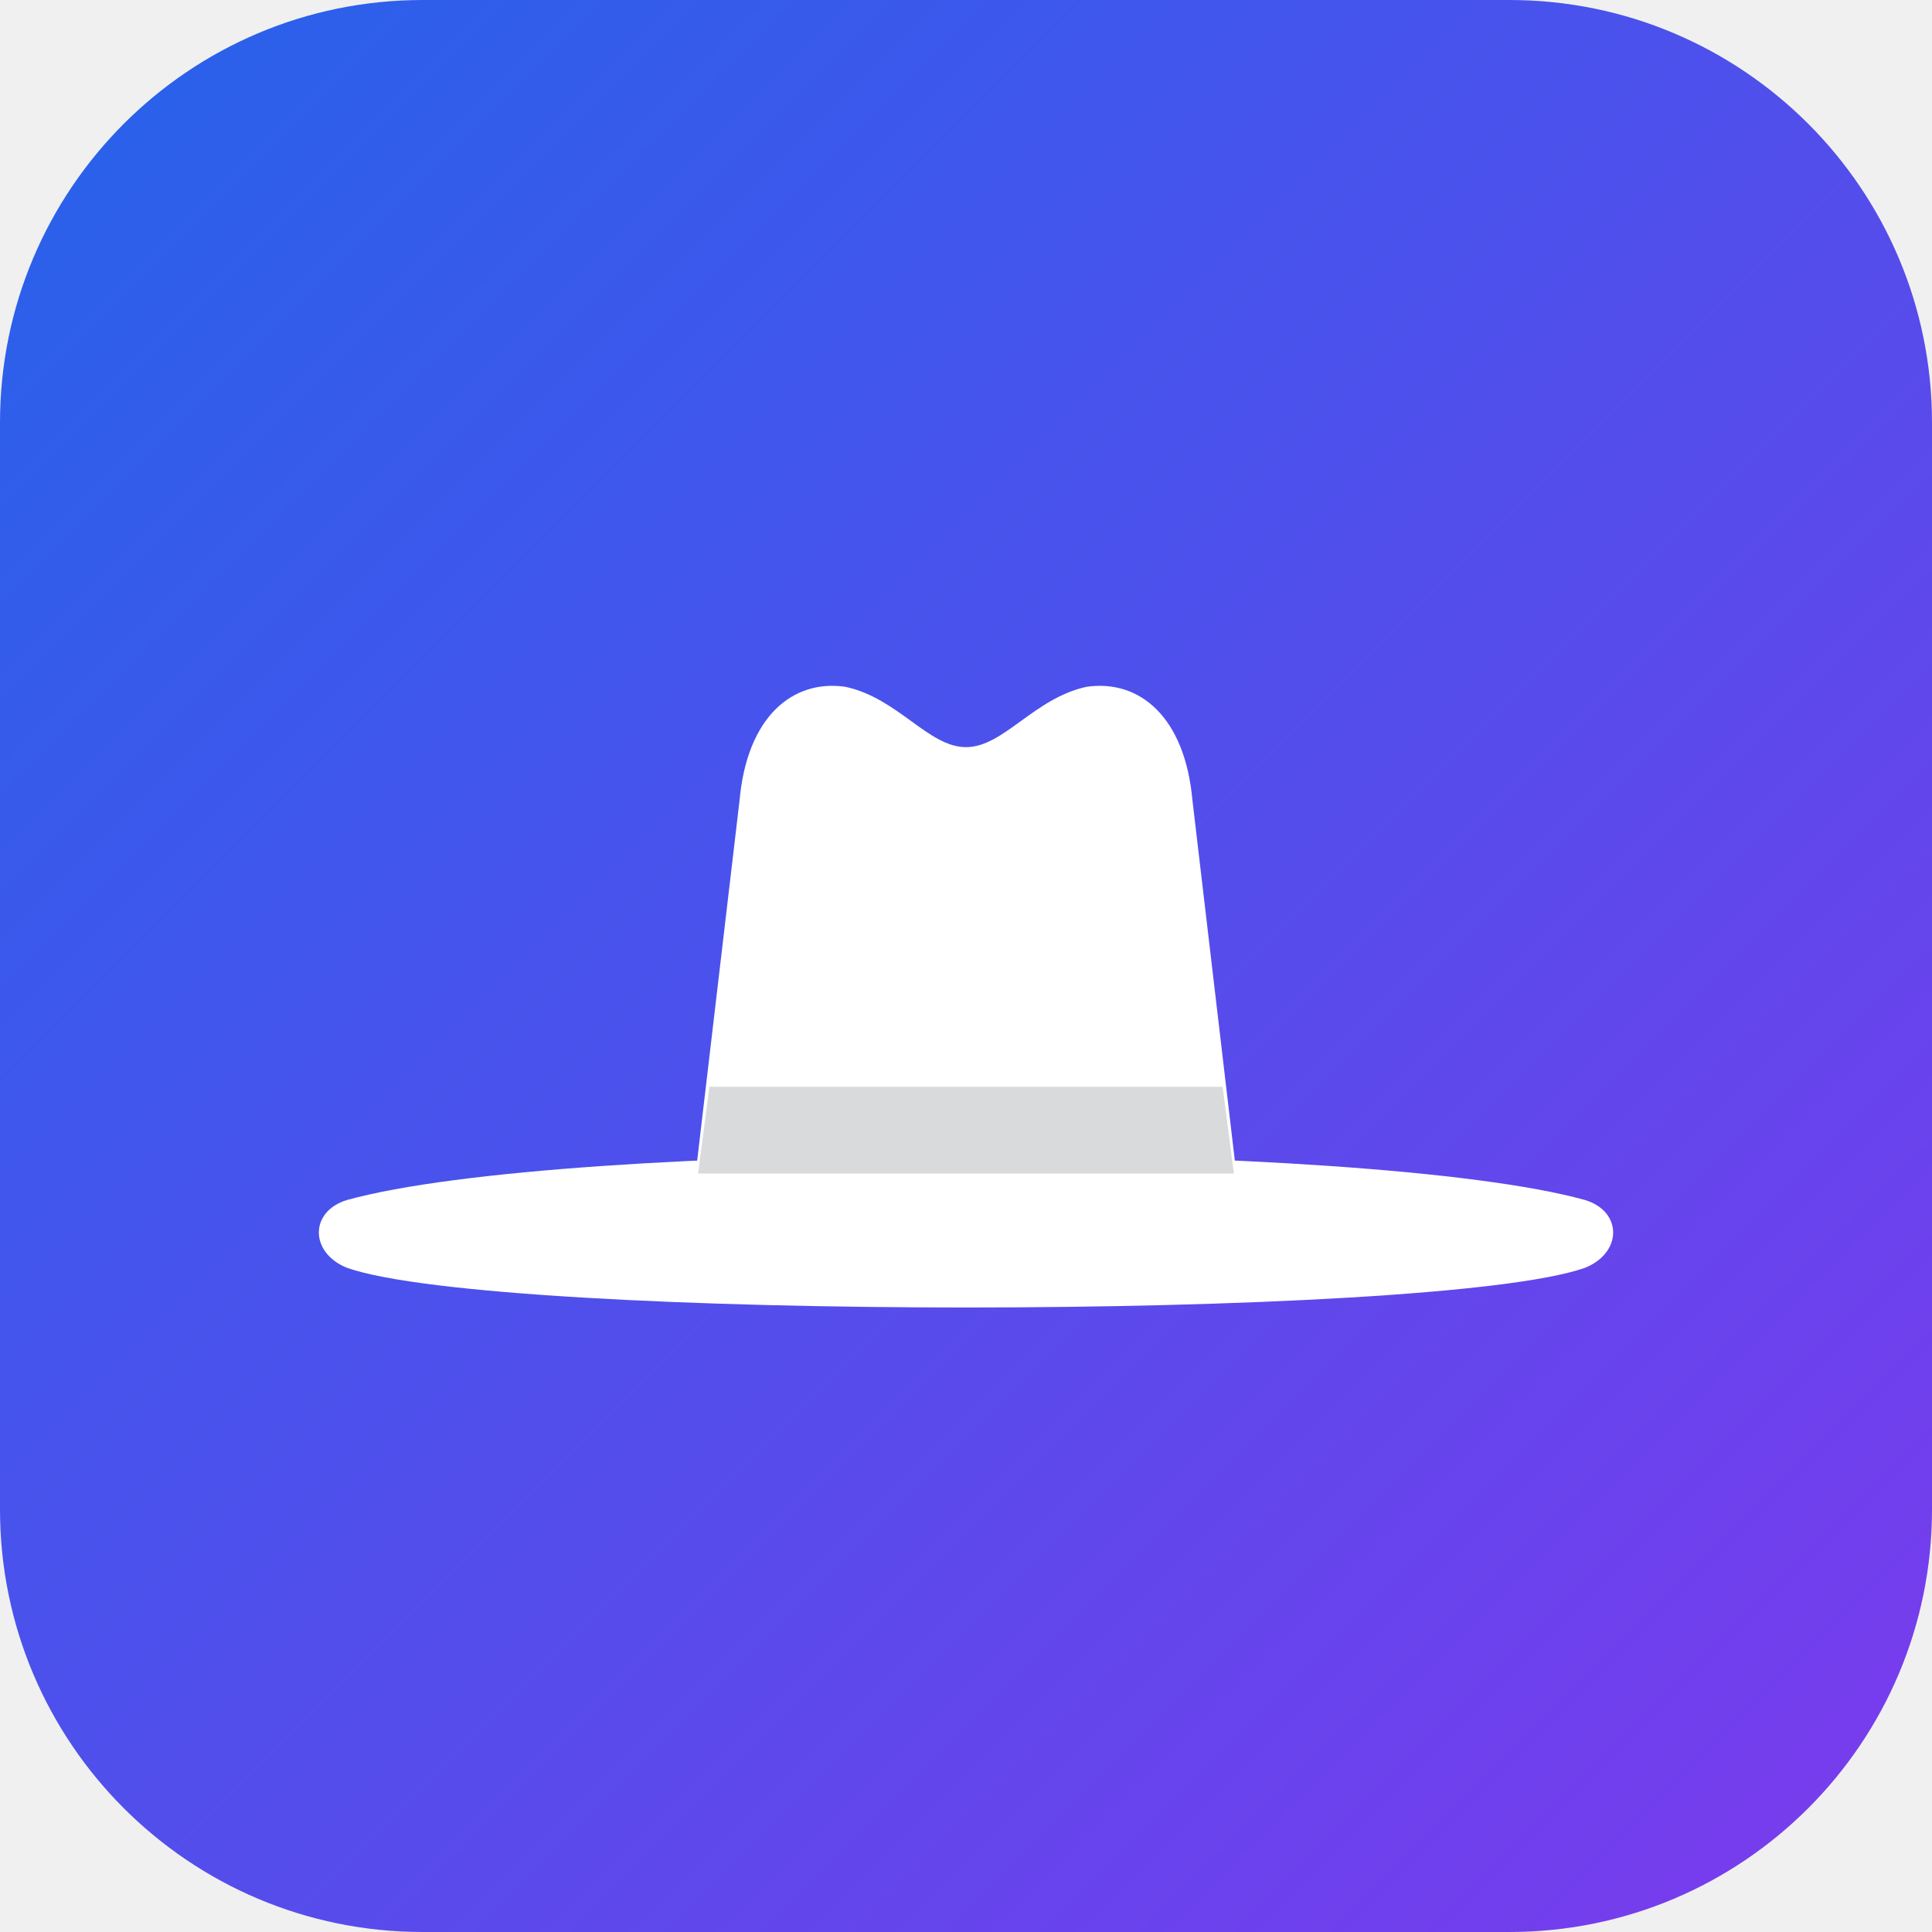
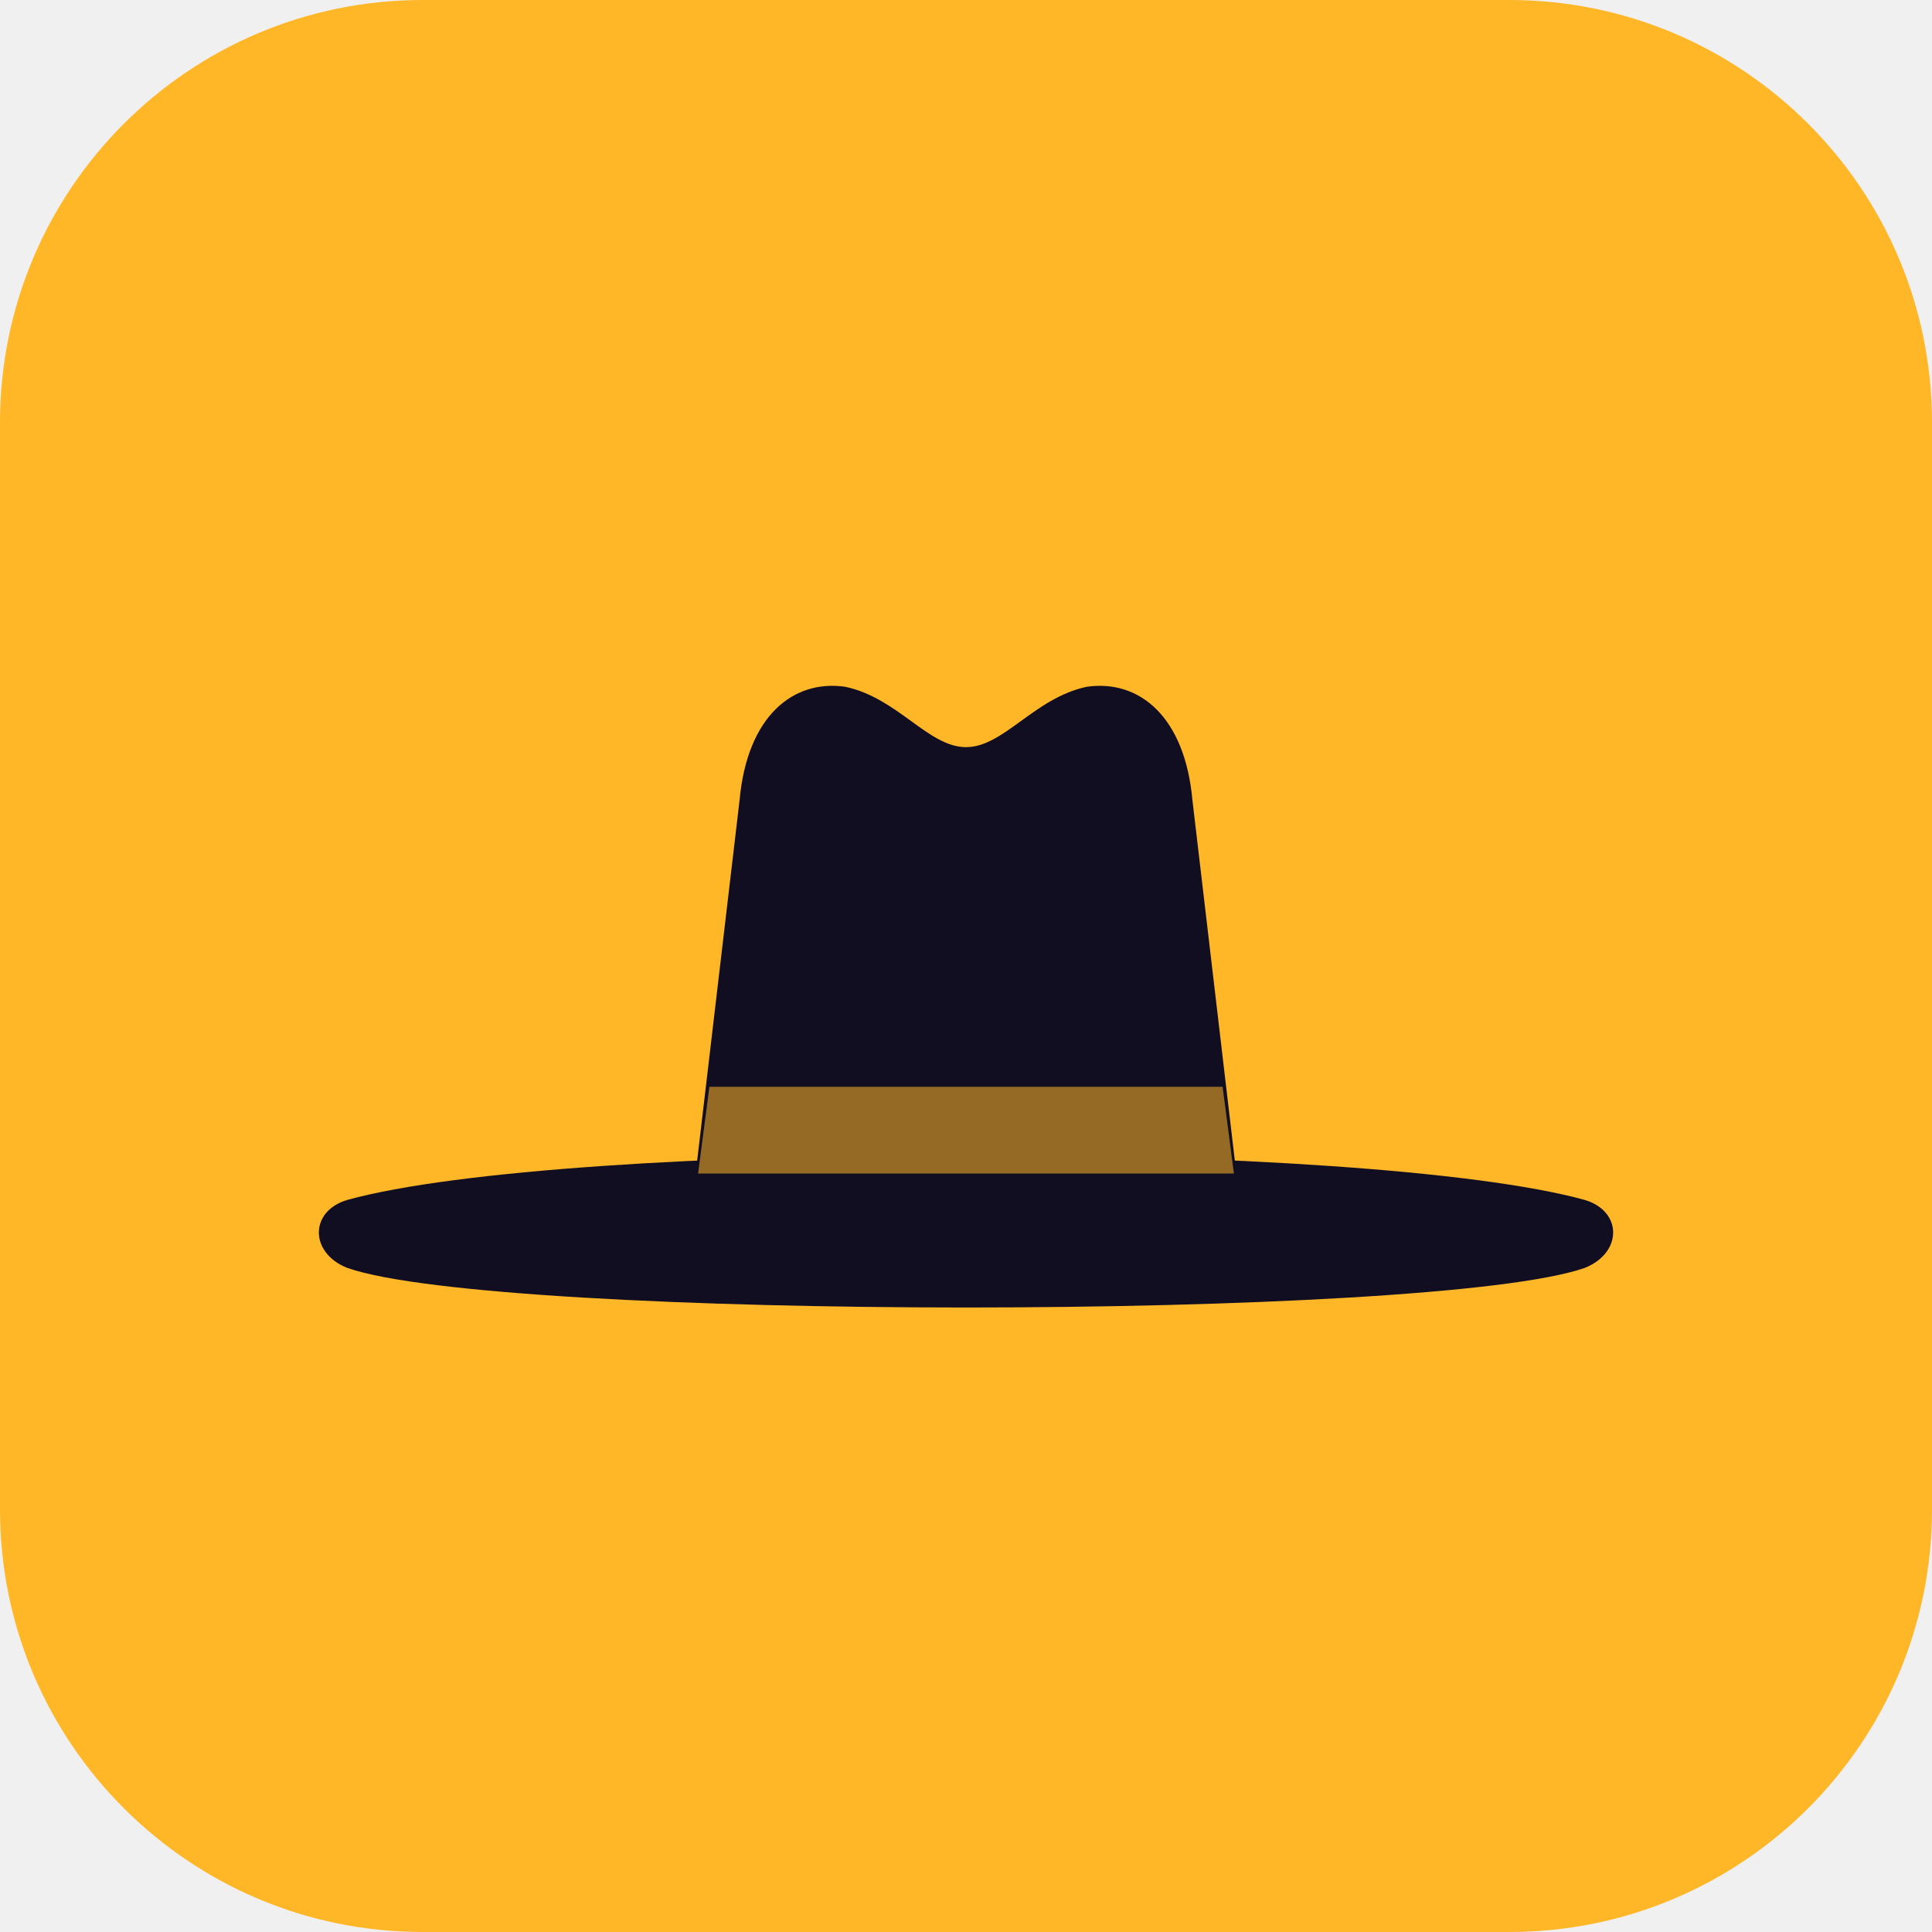
<svg xmlns="http://www.w3.org/2000/svg" viewBox="0 0 512 512" role="img" aria-label="Mister White">
-   <defs>
-     <linearGradient id="mwBg" x1="0" y1="0" x2="1" y2="1">
-       <stop offset="0" stop-color="#2563eb" />
-       <stop offset="1" stop-color="#7c3aed" />
-     </linearGradient>
-   </defs>
-   <rect width="512" height="512" rx="112" fill="url(#mwBg)" />
+   <rect width="512" height="512" rx="112" fill="#ffb627" />
  <g>
-     <path d="M92 318C150 302 362 302 420 318C430 321 430 332 420 336C380 350 132 350 92 336C82 332 82 321 92 318Z" fill="#ffffff" />
-     <path d="M184 314L196 212C198 190 210 180 224 182C238 185 246 198 256 198C266 198 274 185 288 182C302 180 314 190 316 212L328 314Z" fill="#ffffff" />
-     <path d="M188 288L324 288L327 311L185 311Z" fill="#0b1220" opacity="0.16" />
+     <path d="M92 318C150 302 362 302 420 318C430 321 430 332 420 336C380 350 132 350 92 336C82 332 82 321 92 318Z" fill="#110e22" />
+     <path d="M184 314L196 212C198 190 210 180 224 182C238 185 246 198 256 198C266 198 274 185 288 182C302 180 314 190 316 212L328 314Z" fill="#110e22" />
+     <path d="M188 288L324 288L327 311L185 311Z" fill="#ffb627" opacity="0.55" />
  </g>
</svg>
